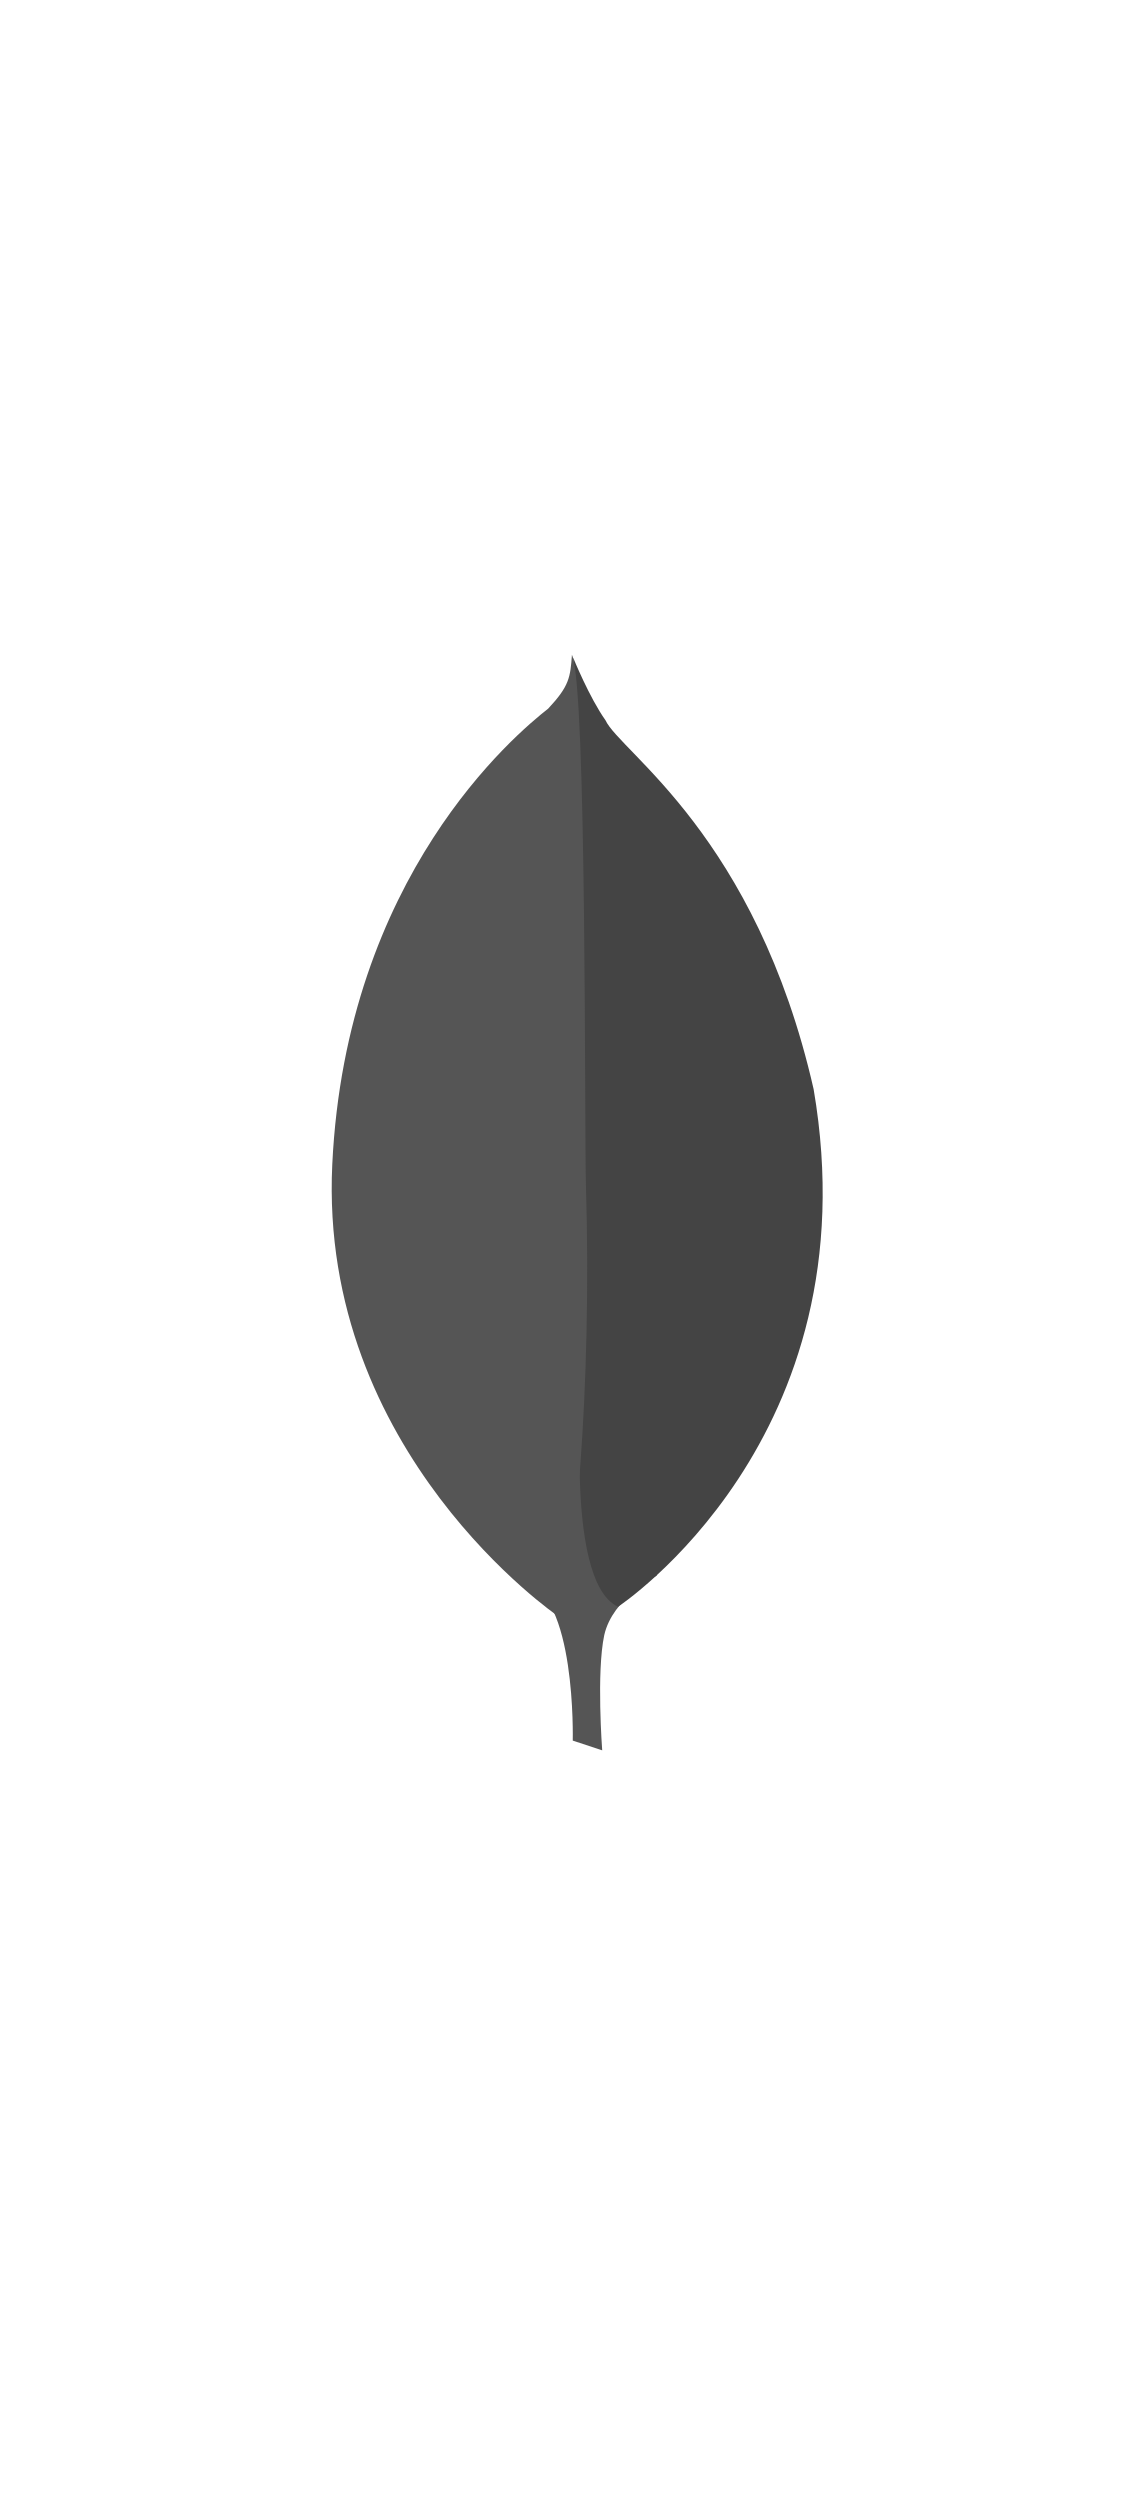
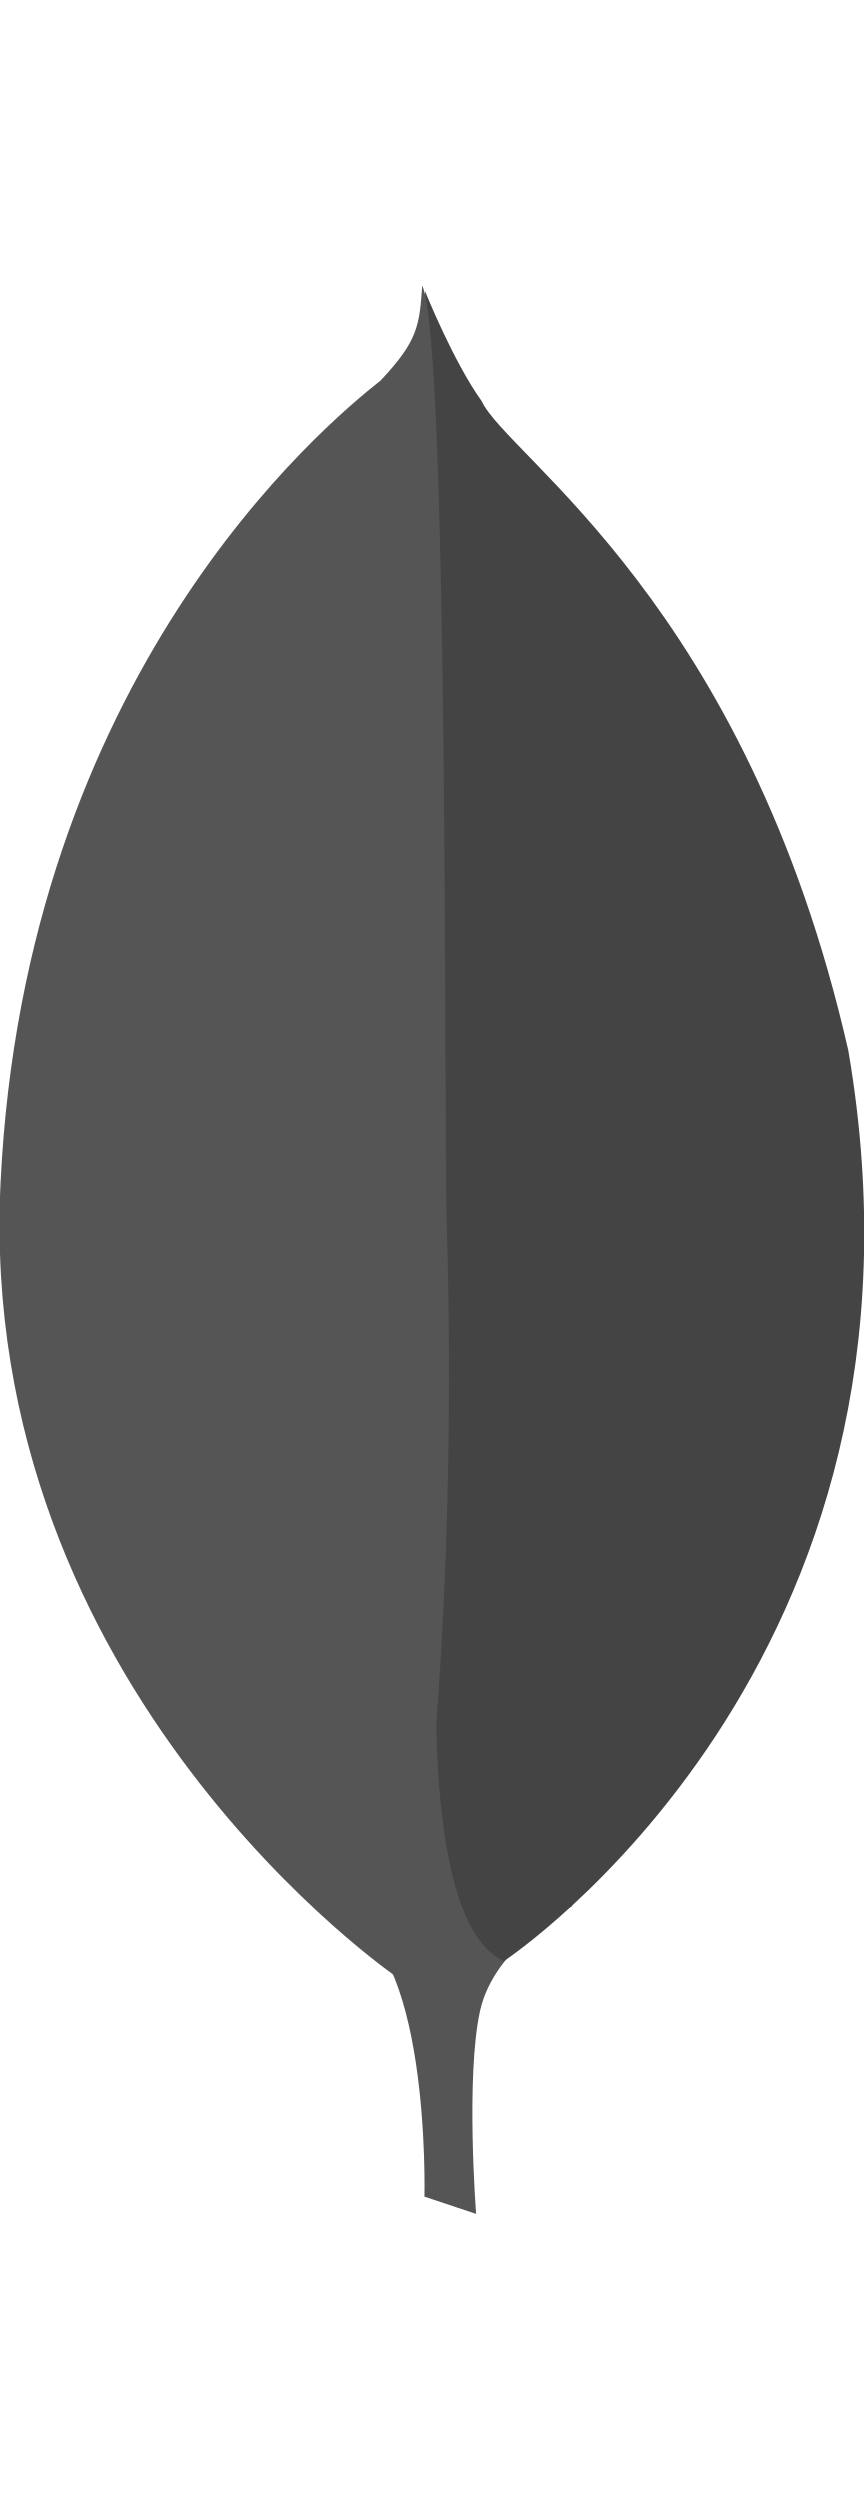
- <svg xmlns="http://www.w3.org/2000/svg" version="1.1" id="Layer_1" x="0px" y="0px" viewBox="0 0 551.8 1230.9" enable-background="new 0 0 551.8 1230.9" xml:space="preserve">
-   <path fill="#555555" d="M296.5,861.8L282,857c0,0,1.8-73.2-24.6-78.3c-17.4-20.2,2.7-861.9,65.9-2.9c0,0-21.7,10.9-25.8,29.3  C293.6,823.5,296.5,861.8,296.5,861.8z" />
-   <path fill="#444444" d="M304.3,791.1c0,0,125.7-82.8,96.3-254.8c-28.4-124.9-95.3-166-102.5-181.7c-7.9-11.1-15.9-30.8-15.9-30.8  l5.3,348.1C287.5,671.9,276.4,778.2,304.3,791.1z" />
-   <path fill="#555555" d="M274.7,795.7c0,0-117.9-80.4-111.1-222.4c6.8-141.9,90.1-211.7,106.3-224.4c10.5-11.2,10.9-15.5,11.7-26.5  c7.4,15.8,6.1,235.9,6.9,261.6C291.5,684.1,282.9,776.8,274.7,795.7z" />
+ <svg xmlns="http://www.w3.org/2000/svg" version="1.1" id="Layer_1" x="0px" y="0px" viewBox="233.6 156 155.5 450" enable-background="new 233.6 156 155.5 450" xml:space="preserve">
+   <path fill="#555555" d="M319.3,554.5l-9.3-3.1c0,0,1.2-47.1-15.8-50.4c-11.2-13,1.7-554.6,42.4-1.9c0,0-14,7-16.6,18.9  C317.4,529.9,319.3,554.5,319.3,554.5z" />
+   <path fill="#444444" d="M324.3,509c0,0,80.9-53.3,62-163.9c-18.3-80.4-61.3-106.8-66-116.9c-5.1-7.1-10.2-19.8-10.2-19.8l3.4,224  C313.5,432.3,306.3,500.7,324.3,509z" />
+   <path fill="#555555" d="M305.2,512c0,0-75.9-51.7-71.5-143.1c4.4-91.3,58-136.2,68.4-144.4c6.8-7.2,7-10,7.5-17.1  c4.8,10.2,3.9,151.8,4.4,168.3C316,440.2,310.5,499.8,305.2,512z" />
</svg>
